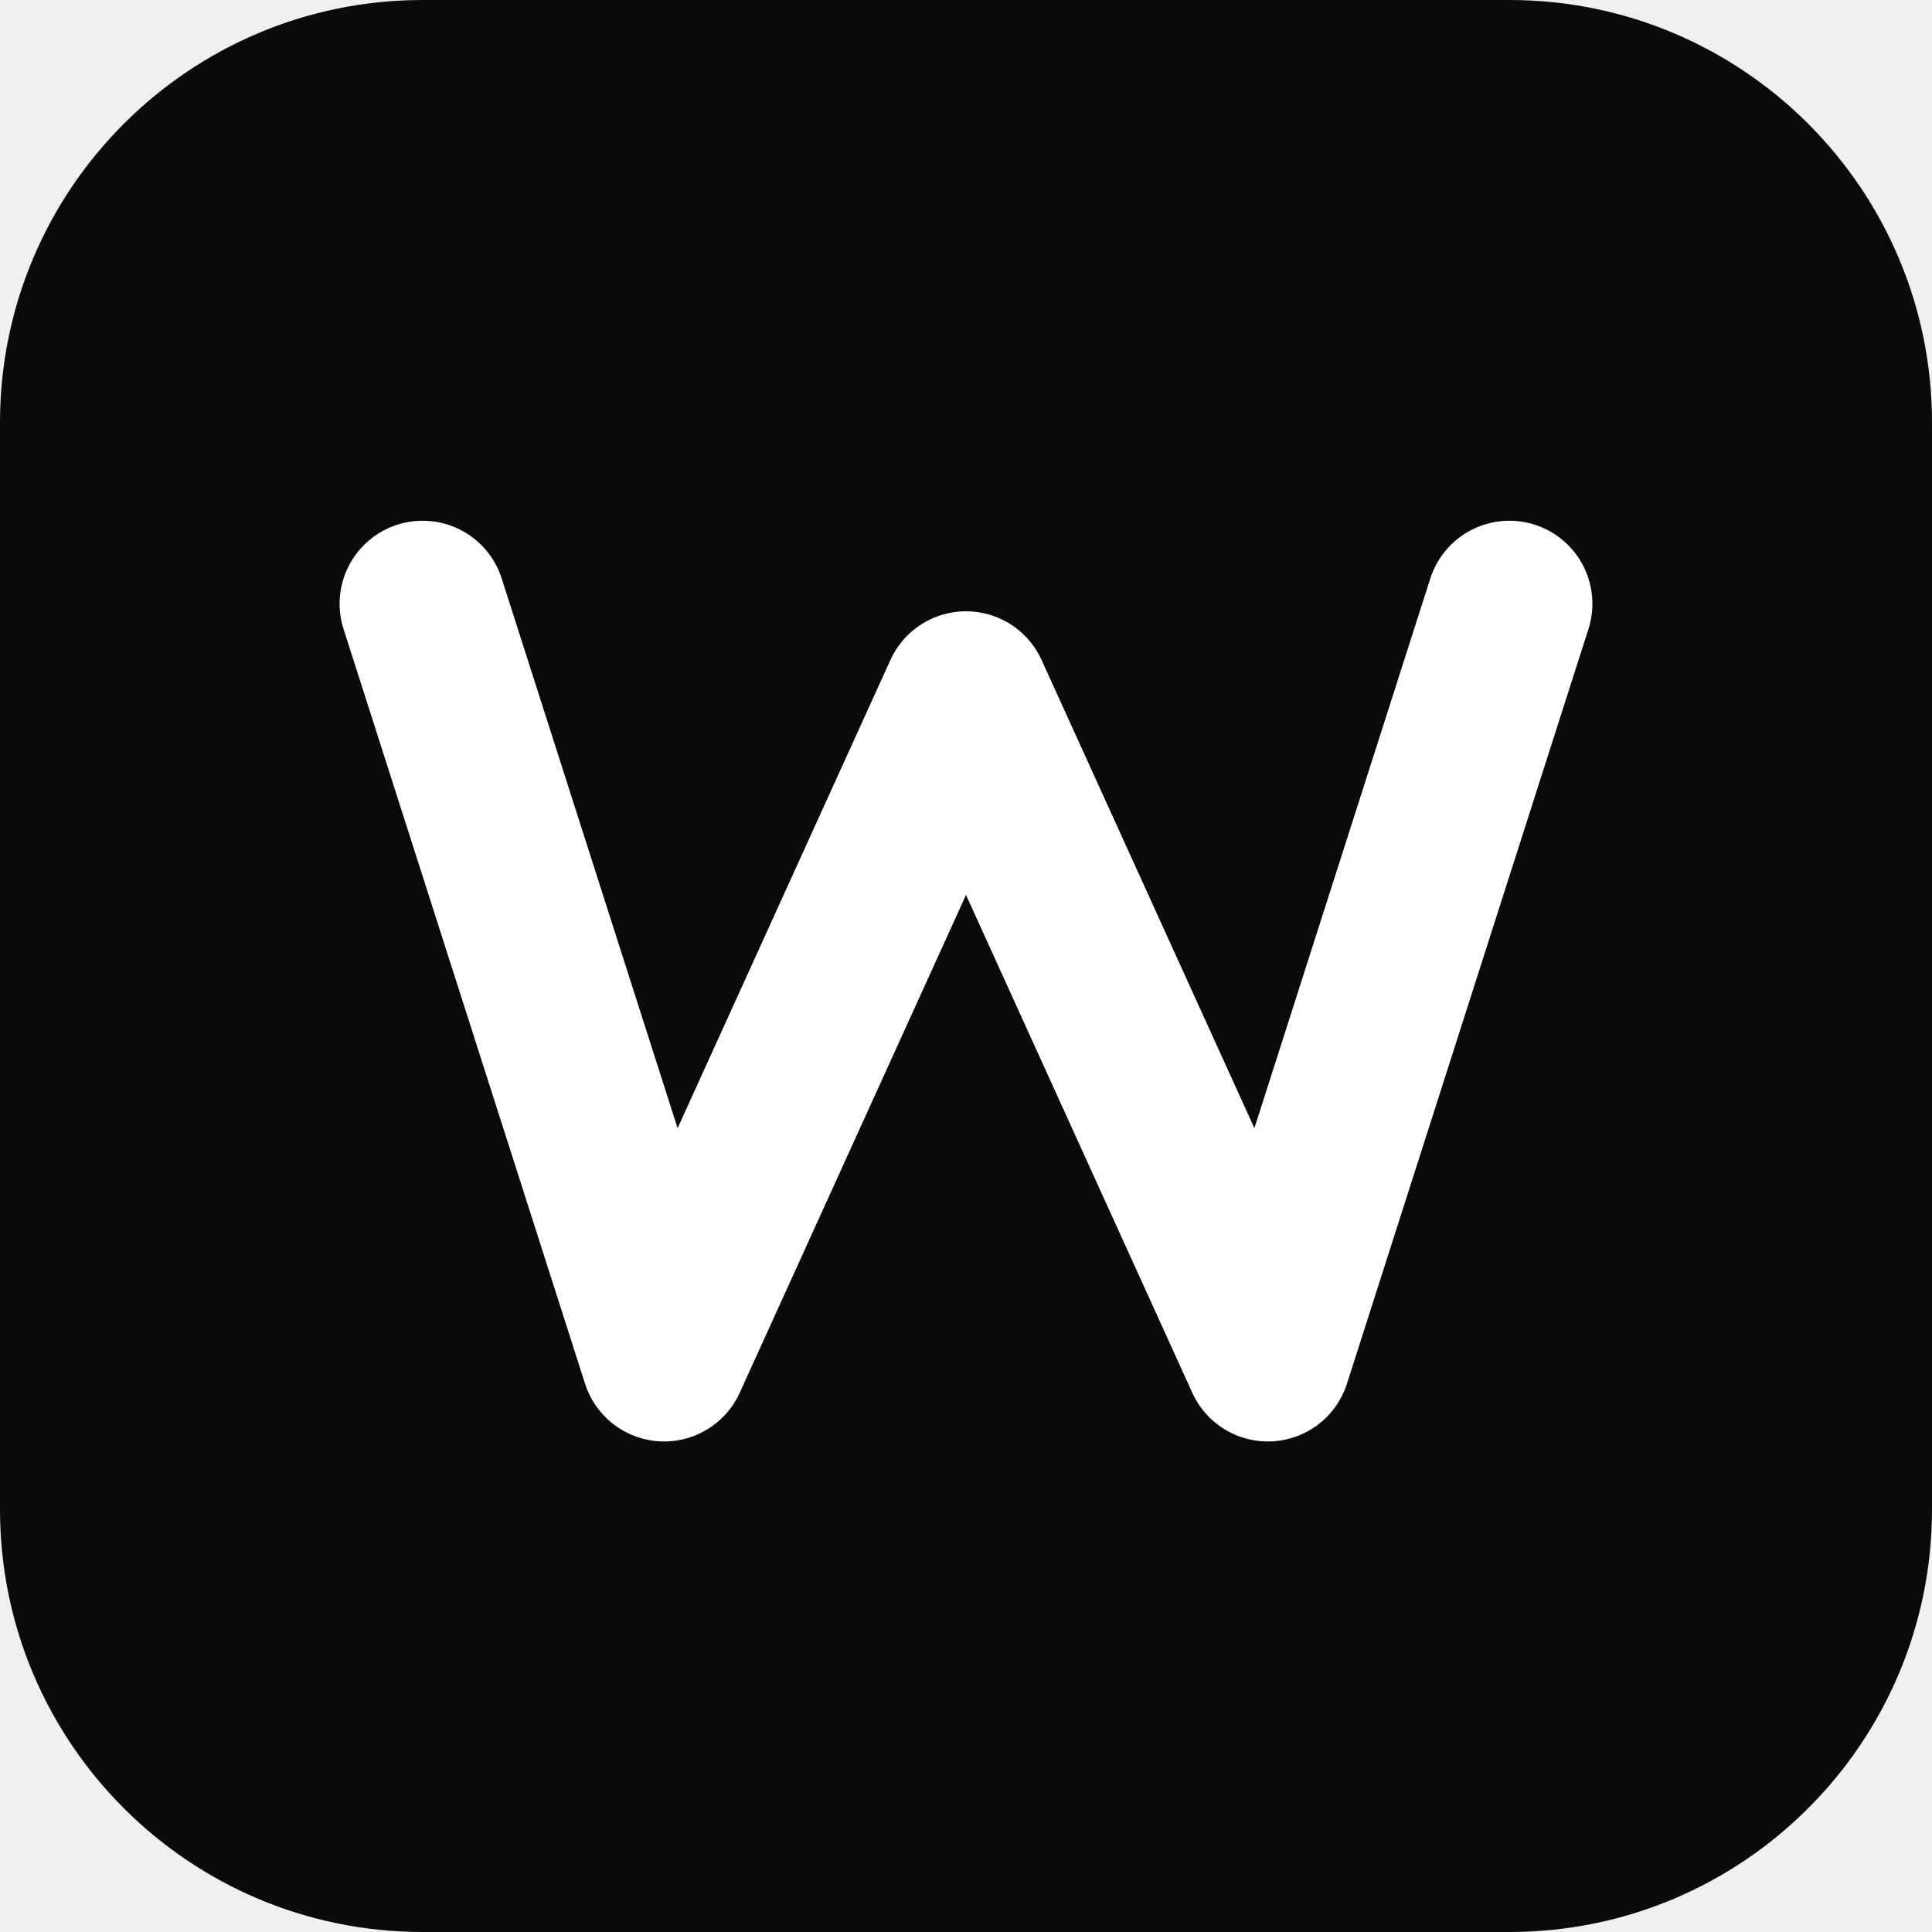
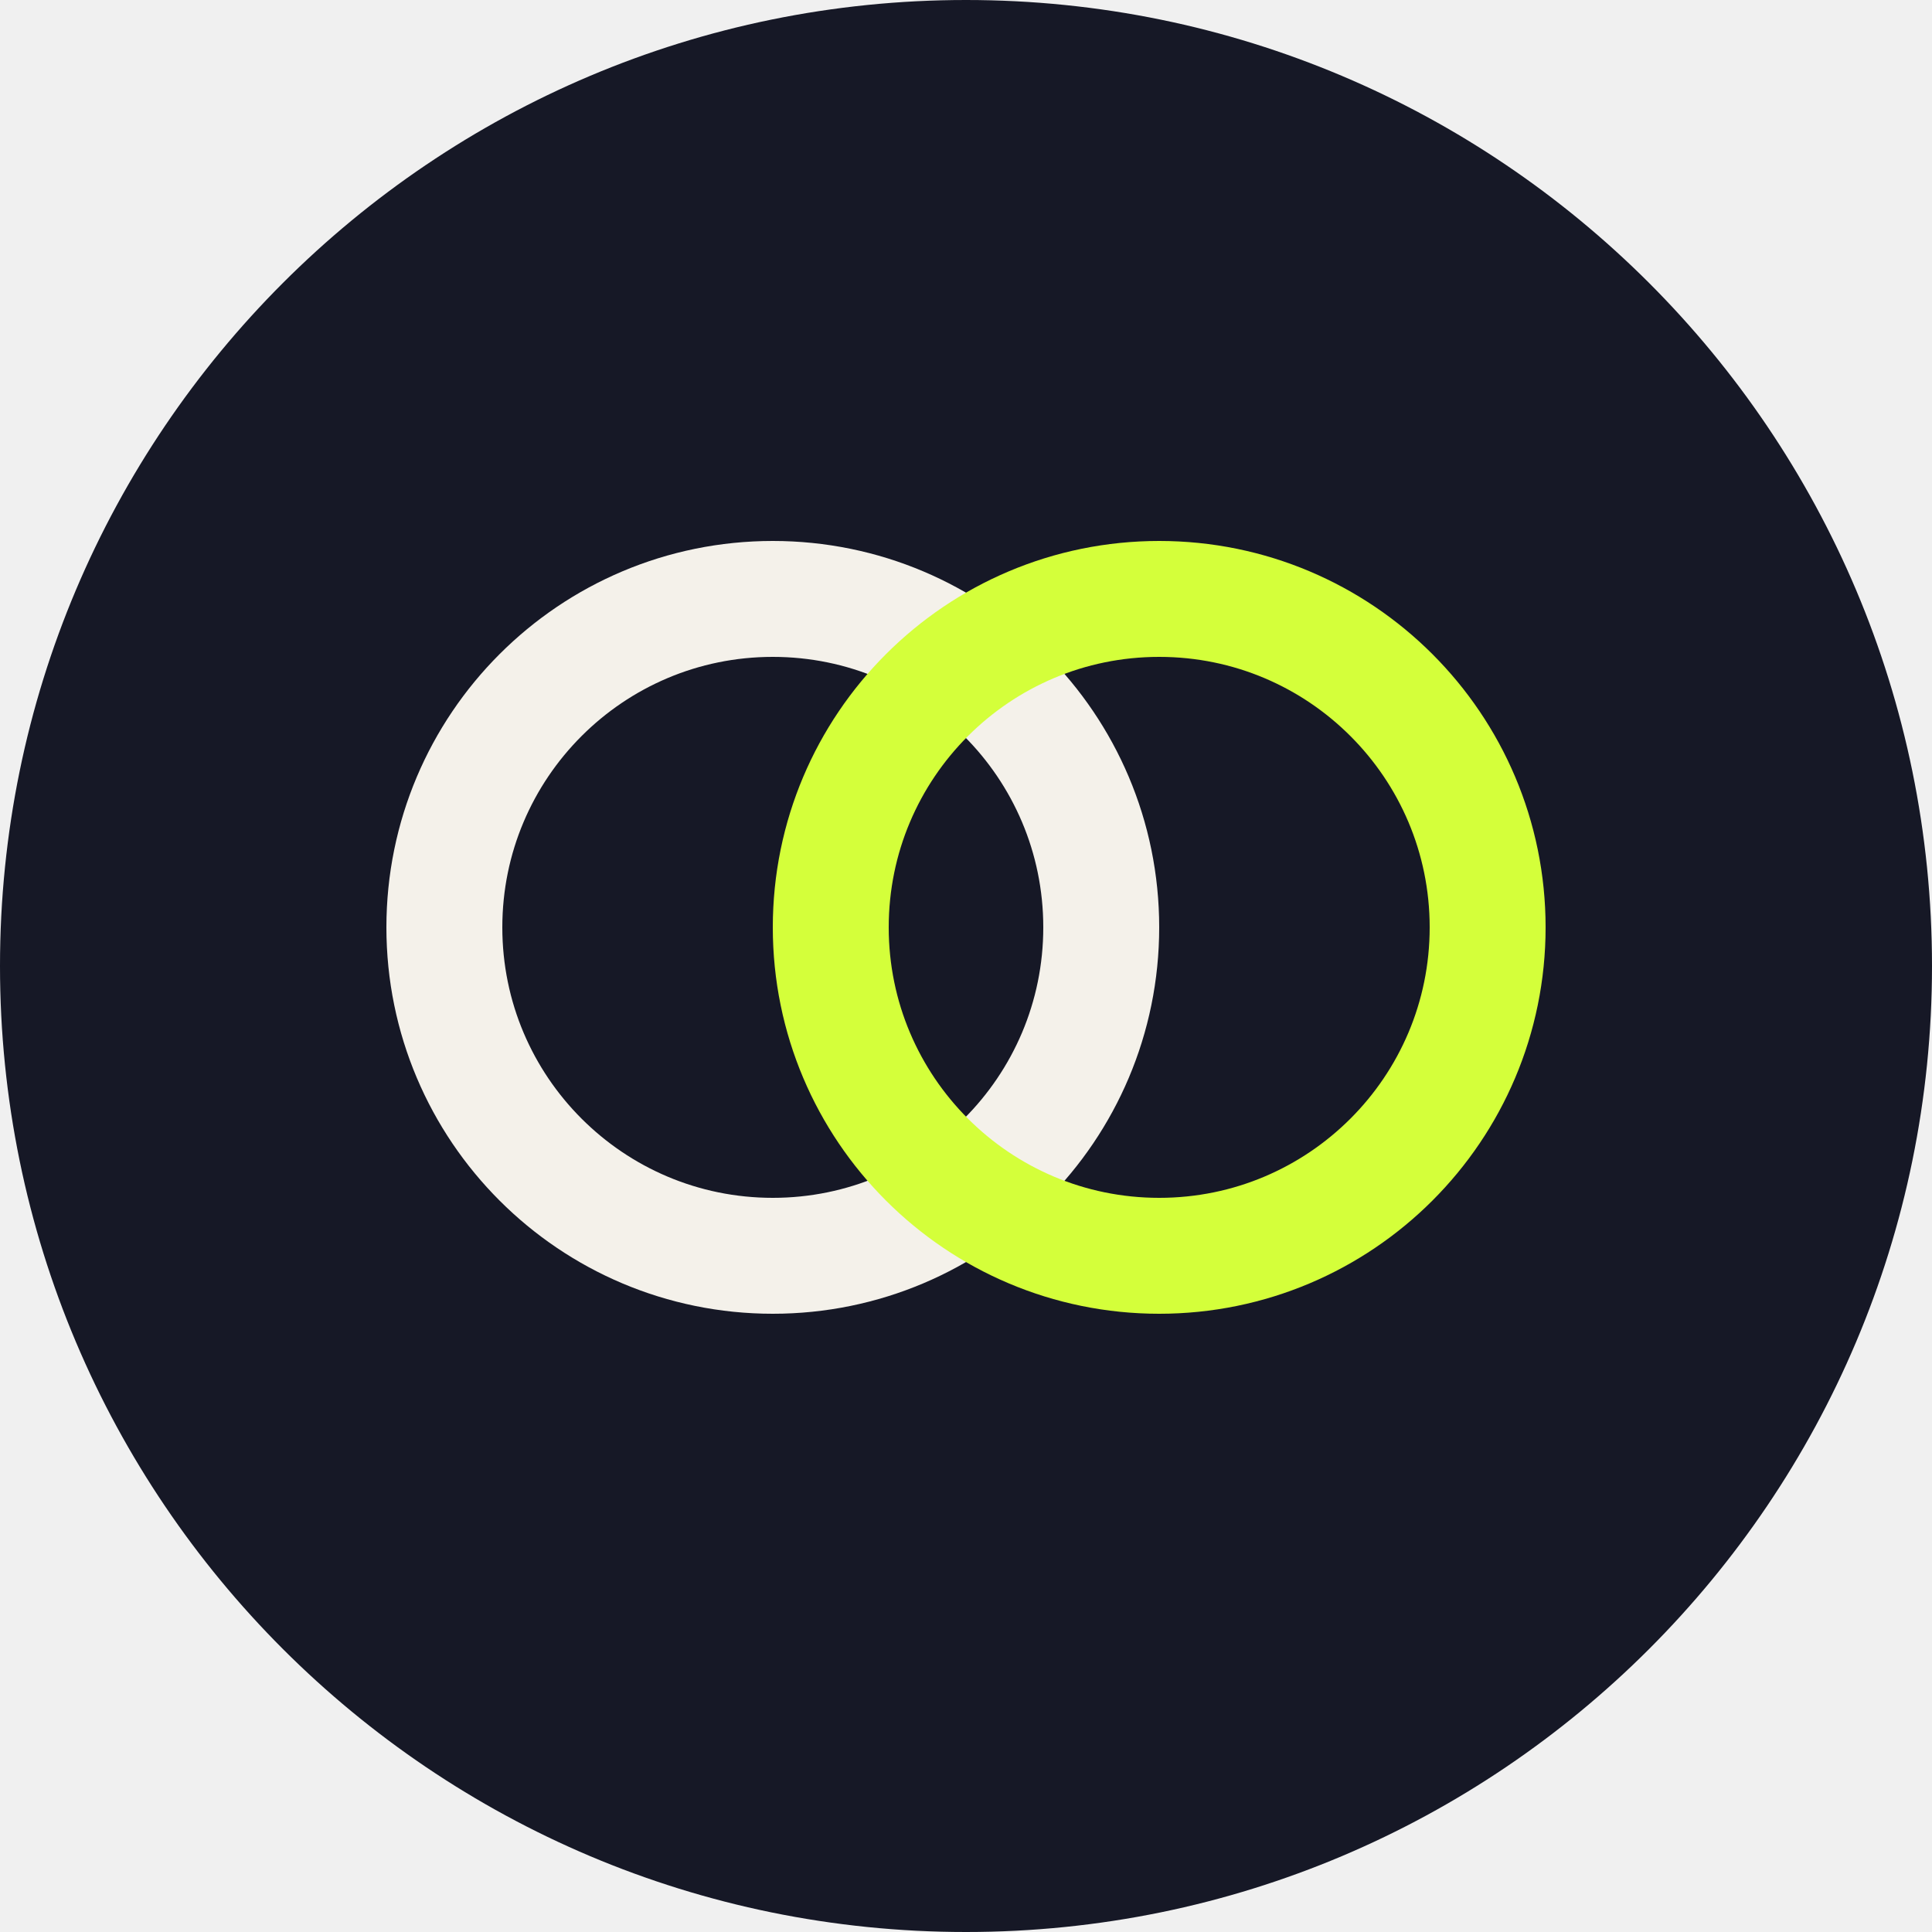
- <svg xmlns="http://www.w3.org/2000/svg" viewBox="0 0 64 64" role="img" aria-label="Wilma">
-   <rect width="64" height="64" rx="14" fill="#0a0a09" />
-   <path d="M14 20l8 25 10-22 10 22 8-25" fill="none" stroke="#ffffff" stroke-width="5.5" stroke-linecap="round" stroke-linejoin="round" />
+ <svg xmlns="http://www.w3.org/2000/svg" viewBox="0 0 200 200" role="img" aria-label="Wilma">
+   <circle cx="100" cy="100" r="100" fill="#161826" />
+   <circle cx="80" cy="96" r="34" fill="none" stroke="#F4F1EA" stroke-width="12" />
+   <circle cx="120" cy="96" r="34" fill="none" stroke="#D4FF3A" stroke-width="12" />
</svg>
